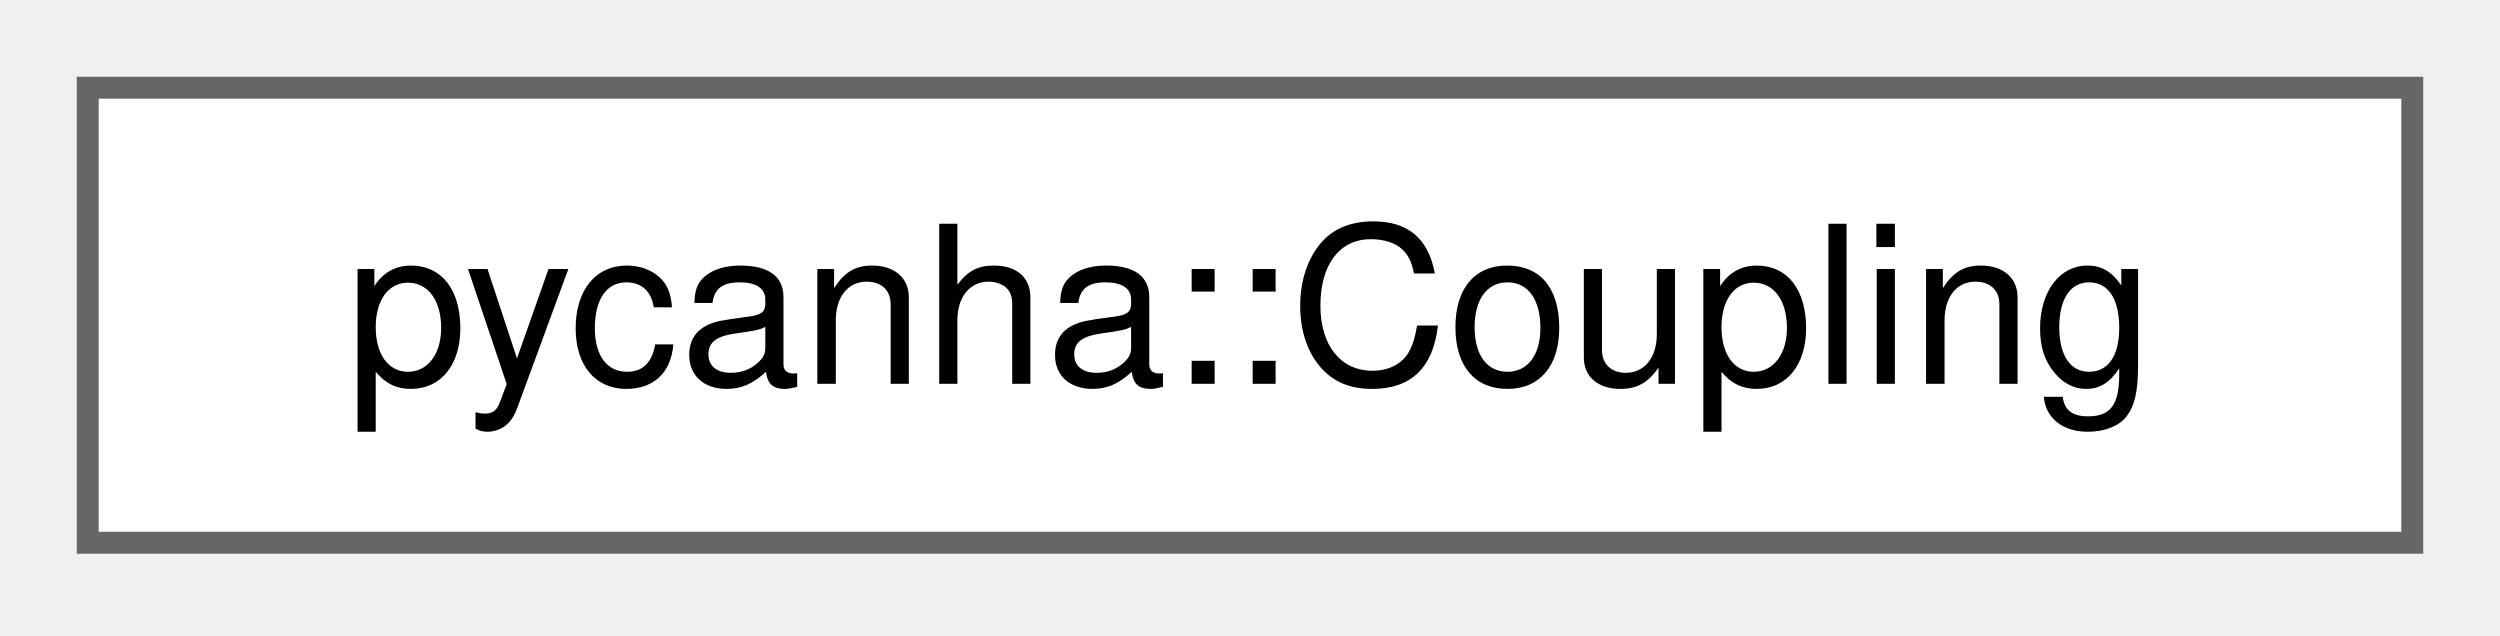
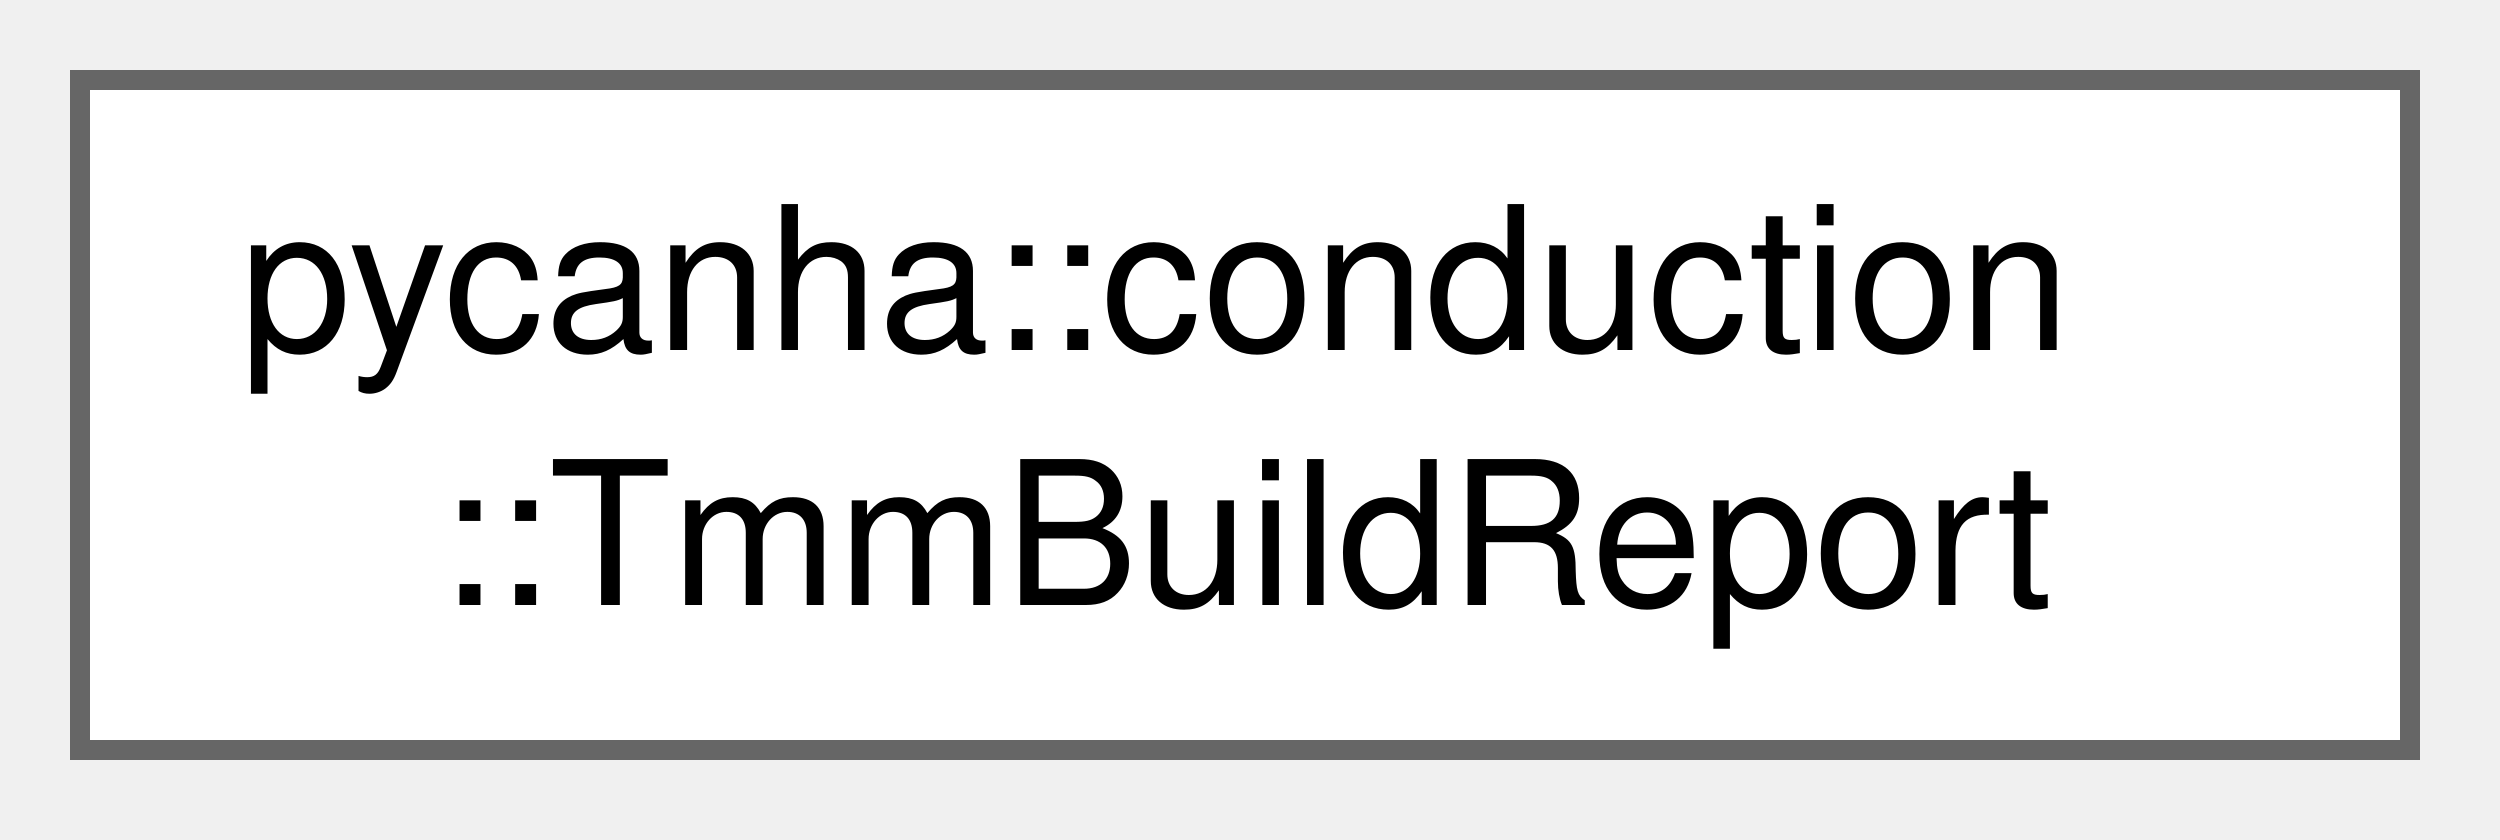
- <svg xmlns="http://www.w3.org/2000/svg" xmlns:xlink="http://www.w3.org/1999/xlink" width="114pt" height="29pt" viewBox="0.00 0.00 114.00 29.00">
-   <g id="graph0" class="graph" transform="scale(1 1) rotate(0) translate(4 24.75)">
+ <svg xmlns="http://www.w3.org/2000/svg" xmlns:xlink="http://www.w3.org/1999/xlink" width="125pt" height="42pt" viewBox="0.00 0.00 125.00 42.00">
+   <g id="graph0" class="graph" transform="scale(1 1) rotate(0) translate(4 37.5)">
    <g id="Node000000" class="node">
      <g id="a_Node000000">
-         <a xlink:href="classpycanha_1_1Coupling.html" target="_top" xlink:title="Representation of a thermal coupling between two nodes.">
-           <polygon fill="white" stroke="#666666" points="106,-20.75 0,-20.75 0,0 106,0 106,-20.75" />
-           <text xml:space="preserve" text-anchor="middle" x="53" y="-7.25" font-family="Helvetica,sans-Serif" font-size="10.00">pycanha::Coupling</text>
+         <a xlink:href="structpycanha_1_1conduction_1_1TmmBuildReport.html" target="_top" xlink:title=" ">
+           <polygon fill="white" stroke="#666666" points="116.5,-33.5 0,-33.5 0,0 116.5,0 116.5,-33.5" />
+           <text xml:space="preserve" text-anchor="start" x="8" y="-20" font-family="Helvetica,sans-Serif" font-size="10.00">pycanha::conduction</text>
+           <text xml:space="preserve" text-anchor="middle" x="58.25" y="-7.25" font-family="Helvetica,sans-Serif" font-size="10.00">::TmmBuildReport</text>
        </a>
      </g>
    </g>
  </g>
</svg>
